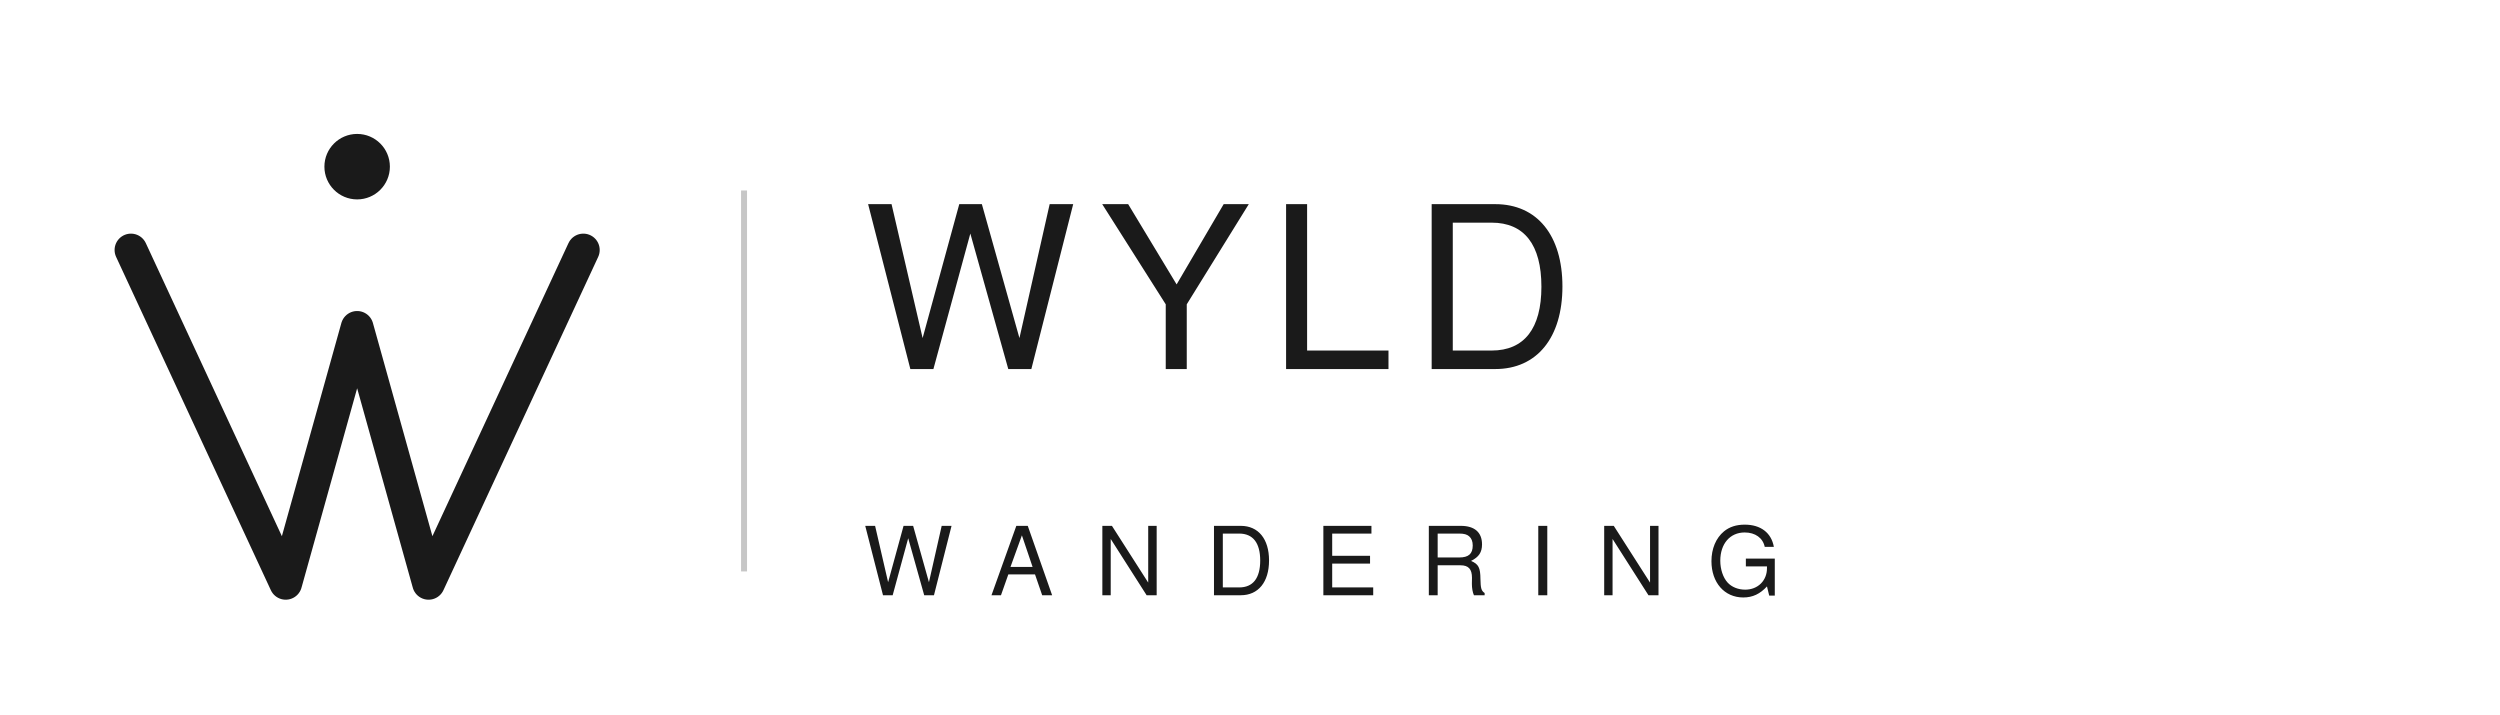
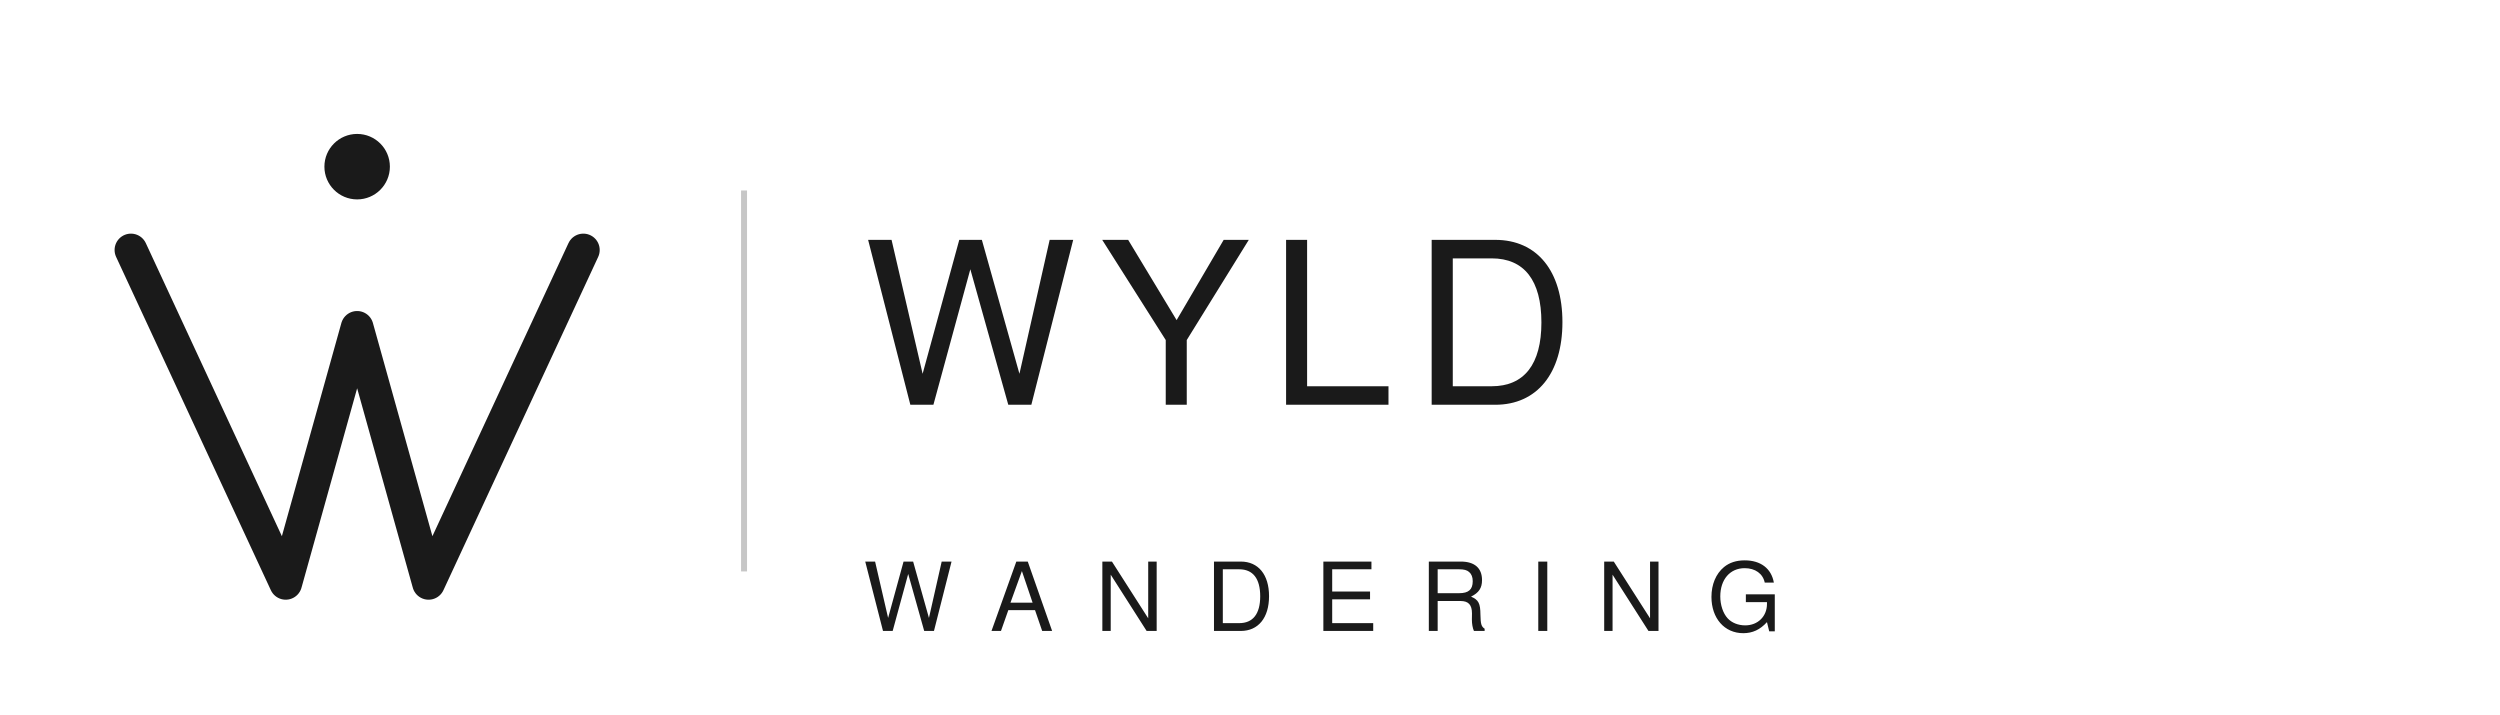
<svg xmlns="http://www.w3.org/2000/svg" viewBox="0 0 420 120">
  <g transform="translate(60, 60)">
    <path d="M-38 -18              L-12 38              L0 -5              L12 38              L38 -18" fill="none" stroke="#1a1a1a" stroke-width="5.5" stroke-linecap="round" stroke-linejoin="round" />
    <circle cx="0" cy="-32" r="5.5" fill="#1a1a1a" />
  </g>
  <line x1="125" y1="32" x2="125" y2="96" stroke="#1a1a1a" stroke-width="1" opacity="0.25" />
-   <text x="145" y="62" font-family="'SF Pro Display', 'Helvetica Neue', Helvetica, Arial, sans-serif" font-size="38" font-weight="500" letter-spacing="3" fill="#1a1a1a">WYLD</text>
-   <text x="145" y="100" font-family="'SF Pro Display', 'Helvetica Neue', Helvetica, Arial, sans-serif" font-size="16" font-weight="400" letter-spacing="7" fill="#1a1a1a">WANDERING</text>
+   <text x="145" y="68" font-family="'SF Pro Display', 'Helvetica Neue', Helvetica, Arial, sans-serif" font-size="38" font-weight="500" letter-spacing="3" fill="#1a1a1a">WYLD</text>
+   <text x="145" y="106" font-family="'SF Pro Display', 'Helvetica Neue', Helvetica, Arial, sans-serif" font-size="16" font-weight="400" letter-spacing="7" fill="#1a1a1a">WANDERING</text>
</svg>
